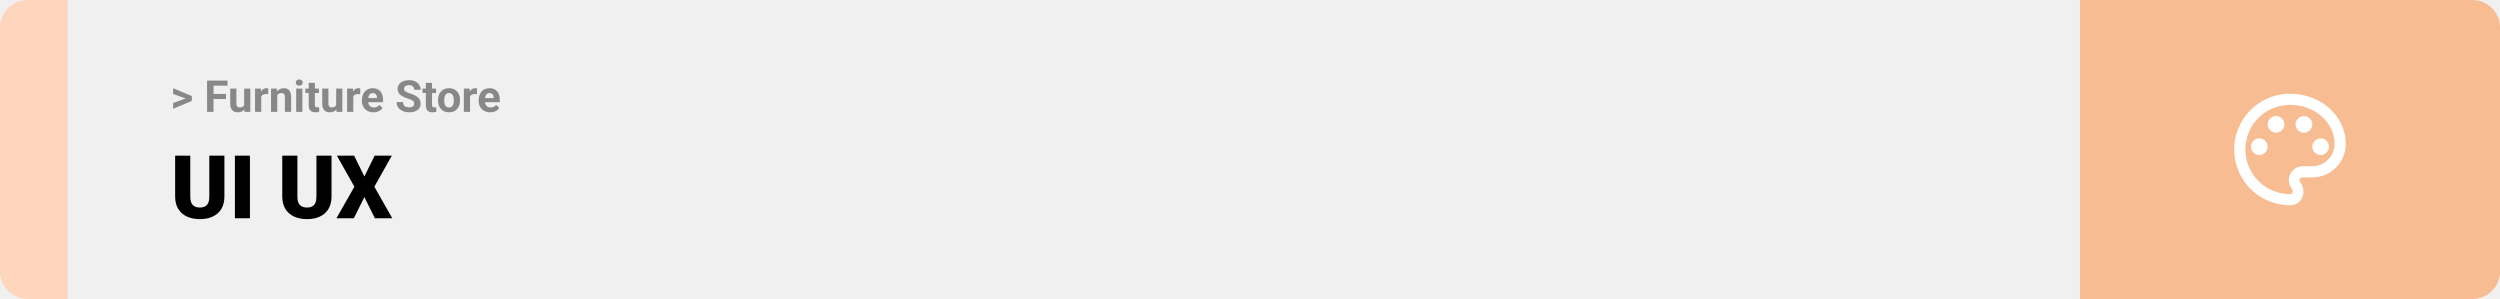
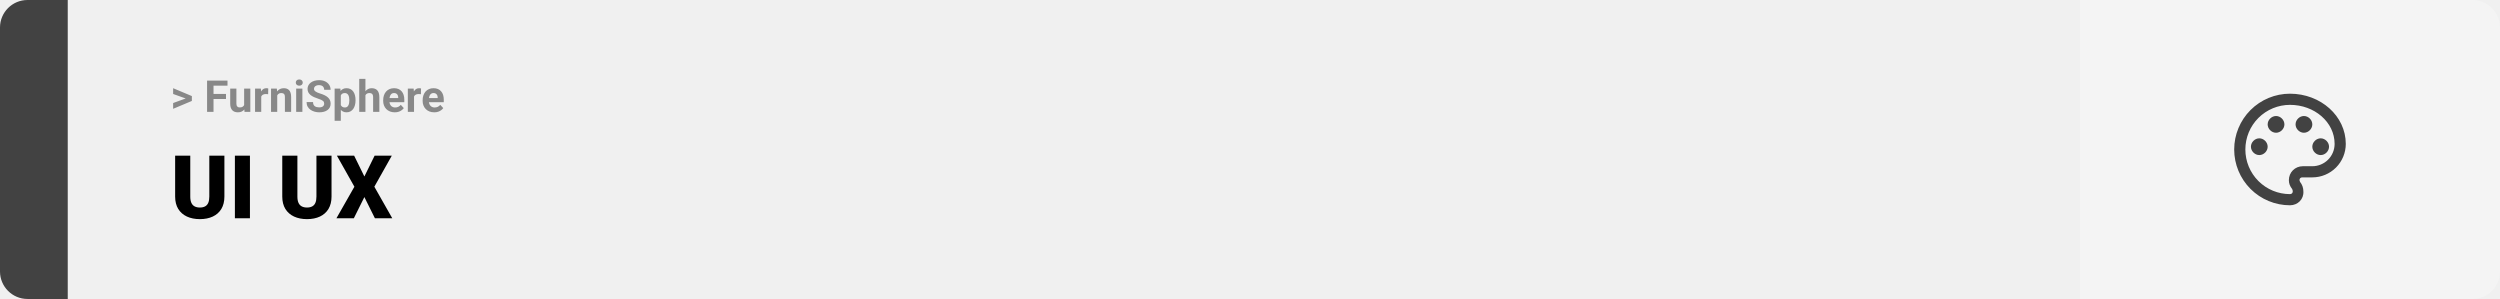
<svg xmlns="http://www.w3.org/2000/svg" width="1363" height="163" viewBox="0 0 1363 163" fill="none">
-   <path d="M0 15C0 6.716 6.716 0 15 0H37V163H15C6.716 163 0 156.284 0 148V15Z" fill="#FED6BB" />
+   <path d="M0 15C0 6.716 6.716 0 15 0H37V163H15C6.716 163 0 156.284 0 148V15Z" fill="#424242" />
  <rect width="1097" height="163" transform="translate(37)" fill="#F0F0F0" />
-   <path d="M101.906 53.922L94.394 51.238V48.086L104.602 52.375V54.637L101.906 53.922ZM94.394 56.172L101.918 53.43L104.602 52.785V55.035L94.394 59.324V56.172ZM116.414 43.938V61H112.898V43.938H116.414ZM123.211 51.227V53.969H115.453V51.227H123.211ZM124.031 43.938V46.691H115.453V43.938H124.031ZM133.102 57.965V48.32H136.477V61H133.301L133.102 57.965ZM133.477 55.363L134.473 55.34C134.473 56.184 134.375 56.969 134.18 57.695C133.984 58.414 133.691 59.039 133.301 59.57C132.91 60.094 132.418 60.504 131.824 60.801C131.23 61.09 130.531 61.234 129.727 61.234C129.109 61.234 128.539 61.148 128.016 60.977C127.5 60.797 127.055 60.52 126.68 60.145C126.312 59.762 126.023 59.273 125.812 58.68C125.609 58.078 125.508 57.355 125.508 56.512V48.32H128.883V56.535C128.883 56.91 128.926 57.227 129.012 57.484C129.105 57.742 129.234 57.953 129.398 58.117C129.562 58.281 129.754 58.398 129.973 58.469C130.199 58.539 130.449 58.574 130.723 58.574C131.418 58.574 131.965 58.434 132.363 58.152C132.77 57.871 133.055 57.488 133.219 57.004C133.391 56.512 133.477 55.965 133.477 55.363ZM142.43 51.086V61H139.055V48.32H142.23L142.43 51.086ZM146.25 48.238L146.191 51.367C146.027 51.344 145.828 51.324 145.594 51.309C145.367 51.285 145.16 51.273 144.973 51.273C144.496 51.273 144.082 51.336 143.73 51.461C143.387 51.578 143.098 51.754 142.863 51.988C142.637 52.223 142.465 52.508 142.348 52.844C142.238 53.18 142.176 53.562 142.16 53.992L141.48 53.781C141.48 52.961 141.562 52.207 141.727 51.52C141.891 50.824 142.129 50.219 142.441 49.703C142.762 49.188 143.152 48.789 143.613 48.508C144.074 48.227 144.602 48.086 145.195 48.086C145.383 48.086 145.574 48.102 145.77 48.133C145.965 48.156 146.125 48.191 146.25 48.238ZM151.148 51.027V61H147.773V48.32H150.938L151.148 51.027ZM150.656 54.215H149.742C149.742 53.277 149.863 52.434 150.105 51.684C150.348 50.926 150.688 50.281 151.125 49.75C151.562 49.211 152.082 48.801 152.684 48.52C153.293 48.23 153.973 48.086 154.723 48.086C155.316 48.086 155.859 48.172 156.352 48.344C156.844 48.516 157.266 48.789 157.617 49.164C157.977 49.539 158.25 50.035 158.438 50.652C158.633 51.27 158.73 52.023 158.73 52.914V61H155.332V52.902C155.332 52.34 155.254 51.902 155.098 51.59C154.941 51.277 154.711 51.059 154.406 50.934C154.109 50.801 153.742 50.734 153.305 50.734C152.852 50.734 152.457 50.824 152.121 51.004C151.793 51.184 151.52 51.434 151.301 51.754C151.09 52.066 150.93 52.434 150.82 52.855C150.711 53.277 150.656 53.73 150.656 54.215ZM164.859 48.32V61H161.473V48.32H164.859ZM161.262 45.016C161.262 44.523 161.434 44.117 161.777 43.797C162.121 43.477 162.582 43.316 163.16 43.316C163.73 43.316 164.188 43.477 164.531 43.797C164.883 44.117 165.059 44.523 165.059 45.016C165.059 45.508 164.883 45.914 164.531 46.234C164.188 46.555 163.73 46.715 163.16 46.715C162.582 46.715 162.121 46.555 161.777 46.234C161.434 45.914 161.262 45.508 161.262 45.016ZM173.859 48.32V50.711H166.477V48.32H173.859ZM168.305 45.191H171.68V57.18C171.68 57.547 171.727 57.828 171.82 58.023C171.922 58.219 172.07 58.355 172.266 58.434C172.461 58.504 172.707 58.539 173.004 58.539C173.215 58.539 173.402 58.531 173.566 58.516C173.738 58.492 173.883 58.469 174 58.445L174.012 60.93C173.723 61.023 173.41 61.098 173.074 61.152C172.738 61.207 172.367 61.234 171.961 61.234C171.219 61.234 170.57 61.113 170.016 60.871C169.469 60.621 169.047 60.223 168.75 59.676C168.453 59.129 168.305 58.41 168.305 57.52V45.191ZM183.281 57.965V48.32H186.656V61H183.48L183.281 57.965ZM183.656 55.363L184.652 55.34C184.652 56.184 184.555 56.969 184.359 57.695C184.164 58.414 183.871 59.039 183.48 59.57C183.09 60.094 182.598 60.504 182.004 60.801C181.41 61.09 180.711 61.234 179.906 61.234C179.289 61.234 178.719 61.148 178.195 60.977C177.68 60.797 177.234 60.52 176.859 60.145C176.492 59.762 176.203 59.273 175.992 58.68C175.789 58.078 175.688 57.355 175.688 56.512V48.32H179.062V56.535C179.062 56.91 179.105 57.227 179.191 57.484C179.285 57.742 179.414 57.953 179.578 58.117C179.742 58.281 179.934 58.398 180.152 58.469C180.379 58.539 180.629 58.574 180.902 58.574C181.598 58.574 182.145 58.434 182.543 58.152C182.949 57.871 183.234 57.488 183.398 57.004C183.57 56.512 183.656 55.965 183.656 55.363ZM192.609 51.086V61H189.234V48.32H192.41L192.609 51.086ZM196.43 48.238L196.371 51.367C196.207 51.344 196.008 51.324 195.773 51.309C195.547 51.285 195.34 51.273 195.152 51.273C194.676 51.273 194.262 51.336 193.91 51.461C193.566 51.578 193.277 51.754 193.043 51.988C192.816 52.223 192.645 52.508 192.527 52.844C192.418 53.18 192.355 53.562 192.34 53.992L191.66 53.781C191.66 52.961 191.742 52.207 191.906 51.52C192.07 50.824 192.309 50.219 192.621 49.703C192.941 49.188 193.332 48.789 193.793 48.508C194.254 48.227 194.781 48.086 195.375 48.086C195.562 48.086 195.754 48.102 195.949 48.133C196.145 48.156 196.305 48.191 196.43 48.238ZM203.625 61.234C202.641 61.234 201.758 61.078 200.977 60.766C200.195 60.445 199.531 60.004 198.984 59.441C198.445 58.879 198.031 58.227 197.742 57.484C197.453 56.734 197.309 55.938 197.309 55.094V54.625C197.309 53.664 197.445 52.785 197.719 51.988C197.992 51.191 198.383 50.5 198.891 49.914C199.406 49.328 200.031 48.879 200.766 48.566C201.5 48.246 202.328 48.086 203.25 48.086C204.148 48.086 204.945 48.234 205.641 48.531C206.336 48.828 206.918 49.25 207.387 49.797C207.863 50.344 208.223 51 208.465 51.766C208.707 52.523 208.828 53.367 208.828 54.297V55.703H198.75V53.453H205.512V53.195C205.512 52.727 205.426 52.309 205.254 51.941C205.09 51.566 204.84 51.27 204.504 51.051C204.168 50.832 203.738 50.723 203.215 50.723C202.77 50.723 202.387 50.82 202.066 51.016C201.746 51.211 201.484 51.484 201.281 51.836C201.086 52.188 200.938 52.602 200.836 53.078C200.742 53.547 200.695 54.062 200.695 54.625V55.094C200.695 55.602 200.766 56.07 200.906 56.5C201.055 56.93 201.262 57.301 201.527 57.613C201.801 57.926 202.129 58.168 202.512 58.34C202.902 58.512 203.344 58.598 203.836 58.598C204.445 58.598 205.012 58.48 205.535 58.246C206.066 58.004 206.523 57.641 206.906 57.156L208.547 58.938C208.281 59.32 207.918 59.688 207.457 60.039C207.004 60.391 206.457 60.68 205.816 60.906C205.176 61.125 204.445 61.234 203.625 61.234ZM225.82 56.535C225.82 56.23 225.773 55.957 225.68 55.715C225.594 55.465 225.43 55.238 225.188 55.035C224.945 54.824 224.605 54.617 224.168 54.414C223.73 54.211 223.164 54 222.469 53.781C221.695 53.531 220.961 53.25 220.266 52.938C219.578 52.625 218.969 52.262 218.438 51.848C217.914 51.426 217.5 50.938 217.195 50.383C216.898 49.828 216.75 49.184 216.75 48.449C216.75 47.738 216.906 47.094 217.219 46.516C217.531 45.93 217.969 45.43 218.531 45.016C219.094 44.594 219.758 44.27 220.523 44.043C221.297 43.816 222.145 43.703 223.066 43.703C224.324 43.703 225.422 43.93 226.359 44.383C227.297 44.836 228.023 45.457 228.539 46.246C229.062 47.035 229.324 47.938 229.324 48.953H225.832C225.832 48.453 225.727 48.016 225.516 47.641C225.312 47.258 225 46.957 224.578 46.738C224.164 46.52 223.641 46.41 223.008 46.41C222.398 46.41 221.891 46.504 221.484 46.691C221.078 46.871 220.773 47.117 220.57 47.43C220.367 47.734 220.266 48.078 220.266 48.461C220.266 48.75 220.336 49.012 220.477 49.246C220.625 49.48 220.844 49.699 221.133 49.902C221.422 50.105 221.777 50.297 222.199 50.477C222.621 50.656 223.109 50.832 223.664 51.004C224.594 51.285 225.41 51.602 226.113 51.953C226.824 52.305 227.418 52.699 227.895 53.137C228.371 53.574 228.73 54.07 228.973 54.625C229.215 55.18 229.336 55.809 229.336 56.512C229.336 57.254 229.191 57.918 228.902 58.504C228.613 59.09 228.195 59.586 227.648 59.992C227.102 60.398 226.449 60.707 225.691 60.918C224.934 61.129 224.086 61.234 223.148 61.234C222.305 61.234 221.473 61.125 220.652 60.906C219.832 60.68 219.086 60.34 218.414 59.887C217.75 59.434 217.219 58.855 216.82 58.152C216.422 57.449 216.223 56.617 216.223 55.656H219.75C219.75 56.188 219.832 56.637 219.996 57.004C220.16 57.371 220.391 57.668 220.688 57.895C220.992 58.121 221.352 58.285 221.766 58.387C222.188 58.488 222.648 58.539 223.148 58.539C223.758 58.539 224.258 58.453 224.648 58.281C225.047 58.109 225.34 57.871 225.527 57.566C225.723 57.262 225.82 56.918 225.82 56.535ZM237.727 48.32V50.711H230.344V48.32H237.727ZM232.172 45.191H235.547V57.18C235.547 57.547 235.594 57.828 235.688 58.023C235.789 58.219 235.938 58.355 236.133 58.434C236.328 58.504 236.574 58.539 236.871 58.539C237.082 58.539 237.27 58.531 237.434 58.516C237.605 58.492 237.75 58.469 237.867 58.445L237.879 60.93C237.59 61.023 237.277 61.098 236.941 61.152C236.605 61.207 236.234 61.234 235.828 61.234C235.086 61.234 234.438 61.113 233.883 60.871C233.336 60.621 232.914 60.223 232.617 59.676C232.32 59.129 232.172 58.41 232.172 57.52V45.191ZM238.805 54.789V54.543C238.805 53.613 238.938 52.758 239.203 51.977C239.469 51.188 239.855 50.504 240.363 49.926C240.871 49.348 241.496 48.898 242.238 48.578C242.98 48.25 243.832 48.086 244.793 48.086C245.754 48.086 246.609 48.25 247.359 48.578C248.109 48.898 248.738 49.348 249.246 49.926C249.762 50.504 250.152 51.188 250.418 51.977C250.684 52.758 250.816 53.613 250.816 54.543V54.789C250.816 55.711 250.684 56.566 250.418 57.355C250.152 58.137 249.762 58.82 249.246 59.406C248.738 59.984 248.113 60.434 247.371 60.754C246.629 61.074 245.777 61.234 244.816 61.234C243.855 61.234 243 61.074 242.25 60.754C241.508 60.434 240.879 59.984 240.363 59.406C239.855 58.82 239.469 58.137 239.203 57.355C238.938 56.566 238.805 55.711 238.805 54.789ZM242.18 54.543V54.789C242.18 55.32 242.227 55.816 242.32 56.277C242.414 56.738 242.562 57.145 242.766 57.496C242.977 57.84 243.25 58.109 243.586 58.305C243.922 58.5 244.332 58.598 244.816 58.598C245.285 58.598 245.688 58.5 246.023 58.305C246.359 58.109 246.629 57.84 246.832 57.496C247.035 57.145 247.184 56.738 247.277 56.277C247.379 55.816 247.43 55.32 247.43 54.789V54.543C247.43 54.027 247.379 53.543 247.277 53.09C247.184 52.629 247.031 52.223 246.82 51.871C246.617 51.512 246.348 51.23 246.012 51.027C245.676 50.824 245.27 50.723 244.793 50.723C244.316 50.723 243.91 50.824 243.574 51.027C243.246 51.23 242.977 51.512 242.766 51.871C242.562 52.223 242.414 52.629 242.32 53.09C242.227 53.543 242.18 54.027 242.18 54.543ZM256.266 51.086V61H252.891V48.32H256.066L256.266 51.086ZM260.086 48.238L260.027 51.367C259.863 51.344 259.664 51.324 259.43 51.309C259.203 51.285 258.996 51.273 258.809 51.273C258.332 51.273 257.918 51.336 257.566 51.461C257.223 51.578 256.934 51.754 256.699 51.988C256.473 52.223 256.301 52.508 256.184 52.844C256.074 53.18 256.012 53.562 255.996 53.992L255.316 53.781C255.316 52.961 255.398 52.207 255.562 51.52C255.727 50.824 255.965 50.219 256.277 49.703C256.598 49.188 256.988 48.789 257.449 48.508C257.91 48.227 258.438 48.086 259.031 48.086C259.219 48.086 259.41 48.102 259.605 48.133C259.801 48.156 259.961 48.191 260.086 48.238ZM267.281 61.234C266.297 61.234 265.414 61.078 264.633 60.766C263.852 60.445 263.188 60.004 262.641 59.441C262.102 58.879 261.688 58.227 261.398 57.484C261.109 56.734 260.965 55.938 260.965 55.094V54.625C260.965 53.664 261.102 52.785 261.375 51.988C261.648 51.191 262.039 50.5 262.547 49.914C263.062 49.328 263.688 48.879 264.422 48.566C265.156 48.246 265.984 48.086 266.906 48.086C267.805 48.086 268.602 48.234 269.297 48.531C269.992 48.828 270.574 49.25 271.043 49.797C271.52 50.344 271.879 51 272.121 51.766C272.363 52.523 272.484 53.367 272.484 54.297V55.703H262.406V53.453H269.168V53.195C269.168 52.727 269.082 52.309 268.91 51.941C268.746 51.566 268.496 51.27 268.16 51.051C267.824 50.832 267.395 50.723 266.871 50.723C266.426 50.723 266.043 50.82 265.723 51.016C265.402 51.211 265.141 51.484 264.938 51.836C264.742 52.188 264.594 52.602 264.492 53.078C264.398 53.547 264.352 54.062 264.352 54.625V55.094C264.352 55.602 264.422 56.07 264.562 56.5C264.711 56.93 264.918 57.301 265.184 57.613C265.457 57.926 265.785 58.168 266.168 58.34C266.559 58.512 267 58.598 267.492 58.598C268.102 58.598 268.668 58.48 269.191 58.246C269.723 58.004 270.18 57.641 270.562 57.156L272.203 58.938C271.938 59.32 271.574 59.688 271.113 60.039C270.66 60.391 270.113 60.68 269.473 60.906C268.832 61.125 268.102 61.234 267.281 61.234Z" fill="#888888" />
+   <path d="M101.906 53.922L94.394 51.238V48.086L104.602 52.375V54.637L101.906 53.922ZM94.394 56.172L101.918 53.43L104.602 52.785V55.035L94.394 59.324V56.172ZM116.414 43.938V61H112.898V43.938H116.414ZM123.211 51.227V53.969H115.453V51.227H123.211ZM124.031 43.938V46.691H115.453V43.938H124.031ZM133.102 57.965V48.32H136.477V61H133.301L133.102 57.965ZM133.477 55.363L134.473 55.34C134.473 56.184 134.375 56.969 134.18 57.695C133.984 58.414 133.691 59.039 133.301 59.57C132.91 60.094 132.418 60.504 131.824 60.801C131.23 61.09 130.531 61.234 129.727 61.234C129.109 61.234 128.539 61.148 128.016 60.977C127.5 60.797 127.055 60.52 126.68 60.145C126.312 59.762 126.023 59.273 125.812 58.68C125.609 58.078 125.508 57.355 125.508 56.512V48.32H128.883V56.535C128.883 56.91 128.926 57.227 129.012 57.484C129.105 57.742 129.234 57.953 129.398 58.117C129.562 58.281 129.754 58.398 129.973 58.469C130.199 58.539 130.449 58.574 130.723 58.574C131.418 58.574 131.965 58.434 132.363 58.152C132.77 57.871 133.055 57.488 133.219 57.004C133.391 56.512 133.477 55.965 133.477 55.363ZM142.43 51.086V61H139.055V48.32H142.23L142.43 51.086ZM146.25 48.238L146.191 51.367C146.027 51.344 145.828 51.324 145.594 51.309C145.367 51.285 145.16 51.273 144.973 51.273C144.496 51.273 144.082 51.336 143.73 51.461C143.387 51.578 143.098 51.754 142.863 51.988C142.637 52.223 142.465 52.508 142.348 52.844C142.238 53.18 142.176 53.562 142.16 53.992L141.48 53.781C141.48 52.961 141.562 52.207 141.727 51.52C141.891 50.824 142.129 50.219 142.441 49.703C142.762 49.188 143.152 48.789 143.613 48.508C144.074 48.227 144.602 48.086 145.195 48.086C145.383 48.086 145.574 48.102 145.77 48.133C145.965 48.156 146.125 48.191 146.25 48.238ZM151.148 51.027V61H147.773V48.32H150.938L151.148 51.027ZM150.656 54.215H149.742C149.742 53.277 149.863 52.434 150.105 51.684C150.348 50.926 150.688 50.281 151.125 49.75C151.562 49.211 152.082 48.801 152.684 48.52C153.293 48.23 153.973 48.086 154.723 48.086C155.316 48.086 155.859 48.172 156.352 48.344C156.844 48.516 157.266 48.789 157.617 49.164C157.977 49.539 158.25 50.035 158.438 50.652C158.633 51.27 158.73 52.023 158.73 52.914V61H155.332V52.902C155.332 52.34 155.254 51.902 155.098 51.59C154.941 51.277 154.711 51.059 154.406 50.934C154.109 50.801 153.742 50.734 153.305 50.734C152.852 50.734 152.457 50.824 152.121 51.004C151.793 51.184 151.52 51.434 151.301 51.754C151.09 52.066 150.93 52.434 150.82 52.855C150.711 53.277 150.656 53.73 150.656 54.215ZM164.859 48.32V61H161.473V48.32H164.859ZM161.262 45.016C161.262 44.523 161.434 44.117 161.777 43.797C162.121 43.477 162.582 43.316 163.16 43.316C163.73 43.316 164.188 43.477 164.531 43.797C164.883 44.117 165.059 44.523 165.059 45.016C165.059 45.508 164.883 45.914 164.531 46.234C164.188 46.555 163.73 46.715 163.16 46.715C162.582 46.715 162.121 46.555 161.777 46.234C161.434 45.914 161.262 45.508 161.262 45.016ZM176.742 56.535C176.742 56.23 176.695 55.957 176.602 55.715C176.516 55.465 176.352 55.238 176.109 55.035C175.867 54.824 175.527 54.617 175.09 54.414C174.652 54.211 174.086 54 173.391 53.781C172.617 53.531 171.883 53.25 171.188 52.938C170.5 52.625 169.891 52.262 169.359 51.848C168.836 51.426 168.422 50.938 168.117 50.383C167.82 49.828 167.672 49.184 167.672 48.449C167.672 47.738 167.828 47.094 168.141 46.516C168.453 45.93 168.891 45.43 169.453 45.016C170.016 44.594 170.68 44.27 171.445 44.043C172.219 43.816 173.066 43.703 173.988 43.703C175.246 43.703 176.344 43.93 177.281 44.383C178.219 44.836 178.945 45.457 179.461 46.246C179.984 47.035 180.246 47.938 180.246 48.953H176.754C176.754 48.453 176.648 48.016 176.438 47.641C176.234 47.258 175.922 46.957 175.5 46.738C175.086 46.52 174.562 46.41 173.93 46.41C173.32 46.41 172.812 46.504 172.406 46.691C172 46.871 171.695 47.117 171.492 47.43C171.289 47.734 171.188 48.078 171.188 48.461C171.188 48.75 171.258 49.012 171.398 49.246C171.547 49.48 171.766 49.699 172.055 49.902C172.344 50.105 172.699 50.297 173.121 50.477C173.543 50.656 174.031 50.832 174.586 51.004C175.516 51.285 176.332 51.602 177.035 51.953C177.746 52.305 178.34 52.699 178.816 53.137C179.293 53.574 179.652 54.07 179.895 54.625C180.137 55.18 180.258 55.809 180.258 56.512C180.258 57.254 180.113 57.918 179.824 58.504C179.535 59.09 179.117 59.586 178.57 59.992C178.023 60.398 177.371 60.707 176.613 60.918C175.855 61.129 175.008 61.234 174.07 61.234C173.227 61.234 172.395 61.125 171.574 60.906C170.754 60.68 170.008 60.34 169.336 59.887C168.672 59.434 168.141 58.855 167.742 58.152C167.344 57.449 167.145 56.617 167.145 55.656H170.672C170.672 56.188 170.754 56.637 170.918 57.004C171.082 57.371 171.312 57.668 171.609 57.895C171.914 58.121 172.273 58.285 172.688 58.387C173.109 58.488 173.57 58.539 174.07 58.539C174.68 58.539 175.18 58.453 175.57 58.281C175.969 58.109 176.262 57.871 176.449 57.566C176.645 57.262 176.742 56.918 176.742 56.535ZM185.812 50.758V65.875H182.438V48.32H185.566L185.812 50.758ZM193.84 54.52V54.766C193.84 55.688 193.73 56.543 193.512 57.332C193.301 58.121 192.988 58.809 192.574 59.395C192.16 59.973 191.645 60.426 191.027 60.754C190.418 61.074 189.715 61.234 188.918 61.234C188.145 61.234 187.473 61.078 186.902 60.766C186.332 60.453 185.852 60.016 185.461 59.453C185.078 58.883 184.77 58.223 184.535 57.473C184.301 56.723 184.121 55.918 183.996 55.059V54.414C184.121 53.492 184.301 52.648 184.535 51.883C184.77 51.109 185.078 50.441 185.461 49.879C185.852 49.309 186.328 48.867 186.891 48.555C187.461 48.242 188.129 48.086 188.895 48.086C189.699 48.086 190.406 48.238 191.016 48.543C191.633 48.848 192.148 49.285 192.562 49.855C192.984 50.426 193.301 51.105 193.512 51.895C193.73 52.684 193.84 53.559 193.84 54.52ZM190.453 54.766V54.52C190.453 53.98 190.406 53.484 190.312 53.031C190.227 52.57 190.086 52.168 189.891 51.824C189.703 51.48 189.453 51.215 189.141 51.027C188.836 50.832 188.465 50.734 188.027 50.734C187.566 50.734 187.172 50.809 186.844 50.957C186.523 51.105 186.262 51.32 186.059 51.602C185.855 51.883 185.703 52.219 185.602 52.609C185.5 53 185.438 53.441 185.414 53.934V55.562C185.453 56.141 185.562 56.66 185.742 57.121C185.922 57.574 186.199 57.934 186.574 58.199C186.949 58.465 187.441 58.598 188.051 58.598C188.496 58.598 188.871 58.5 189.176 58.305C189.48 58.102 189.727 57.824 189.914 57.473C190.109 57.121 190.246 56.715 190.324 56.254C190.41 55.793 190.453 55.297 190.453 54.766ZM199.23 43V61H195.855V43H199.23ZM198.75 54.215H197.824C197.832 53.332 197.949 52.52 198.176 51.777C198.402 51.027 198.727 50.379 199.148 49.832C199.57 49.277 200.074 48.848 200.66 48.543C201.254 48.238 201.91 48.086 202.629 48.086C203.254 48.086 203.82 48.176 204.328 48.355C204.844 48.527 205.285 48.809 205.652 49.199C206.027 49.582 206.316 50.086 206.52 50.711C206.723 51.336 206.824 52.094 206.824 52.984V61H203.426V52.961C203.426 52.398 203.344 51.957 203.18 51.637C203.023 51.309 202.793 51.078 202.488 50.945C202.191 50.805 201.824 50.734 201.387 50.734C200.902 50.734 200.488 50.824 200.145 51.004C199.809 51.184 199.539 51.434 199.336 51.754C199.133 52.066 198.984 52.434 198.891 52.855C198.797 53.277 198.75 53.73 198.75 54.215ZM215.227 61.234C214.242 61.234 213.359 61.078 212.578 60.766C211.797 60.445 211.133 60.004 210.586 59.441C210.047 58.879 209.633 58.227 209.344 57.484C209.055 56.734 208.91 55.938 208.91 55.094V54.625C208.91 53.664 209.047 52.785 209.32 51.988C209.594 51.191 209.984 50.5 210.492 49.914C211.008 49.328 211.633 48.879 212.367 48.566C213.102 48.246 213.93 48.086 214.852 48.086C215.75 48.086 216.547 48.234 217.242 48.531C217.938 48.828 218.52 49.25 218.988 49.797C219.465 50.344 219.824 51 220.066 51.766C220.309 52.523 220.43 53.367 220.43 54.297V55.703H210.352V53.453H217.113V53.195C217.113 52.727 217.027 52.309 216.855 51.941C216.691 51.566 216.441 51.27 216.105 51.051C215.77 50.832 215.34 50.723 214.816 50.723C214.371 50.723 213.988 50.82 213.668 51.016C213.348 51.211 213.086 51.484 212.883 51.836C212.688 52.188 212.539 52.602 212.438 53.078C212.344 53.547 212.297 54.062 212.297 54.625V55.094C212.297 55.602 212.367 56.07 212.508 56.5C212.656 56.93 212.863 57.301 213.129 57.613C213.402 57.926 213.73 58.168 214.113 58.34C214.504 58.512 214.945 58.598 215.438 58.598C216.047 58.598 216.613 58.48 217.137 58.246C217.668 58.004 218.125 57.641 218.508 57.156L220.148 58.938C219.883 59.32 219.52 59.688 219.059 60.039C218.605 60.391 218.059 60.68 217.418 60.906C216.777 61.125 216.047 61.234 215.227 61.234ZM225.727 51.086V61H222.352V48.32H225.527L225.727 51.086ZM229.547 48.238L229.488 51.367C229.324 51.344 229.125 51.324 228.891 51.309C228.664 51.285 228.457 51.273 228.27 51.273C227.793 51.273 227.379 51.336 227.027 51.461C226.684 51.578 226.395 51.754 226.16 51.988C225.934 52.223 225.762 52.508 225.645 52.844C225.535 53.18 225.473 53.562 225.457 53.992L224.777 53.781C224.777 52.961 224.859 52.207 225.023 51.52C225.188 50.824 225.426 50.219 225.738 49.703C226.059 49.188 226.449 48.789 226.91 48.508C227.371 48.227 227.898 48.086 228.492 48.086C228.68 48.086 228.871 48.102 229.066 48.133C229.262 48.156 229.422 48.191 229.547 48.238ZM236.742 61.234C235.758 61.234 234.875 61.078 234.094 60.766C233.312 60.445 232.648 60.004 232.102 59.441C231.562 58.879 231.148 58.227 230.859 57.484C230.57 56.734 230.426 55.938 230.426 55.094V54.625C230.426 53.664 230.562 52.785 230.836 51.988C231.109 51.191 231.5 50.5 232.008 49.914C232.523 49.328 233.148 48.879 233.883 48.566C234.617 48.246 235.445 48.086 236.367 48.086C237.266 48.086 238.062 48.234 238.758 48.531C239.453 48.828 240.035 49.25 240.504 49.797C240.98 50.344 241.34 51 241.582 51.766C241.824 52.523 241.945 53.367 241.945 54.297V55.703H231.867V53.453H238.629V53.195C238.629 52.727 238.543 52.309 238.371 51.941C238.207 51.566 237.957 51.27 237.621 51.051C237.285 50.832 236.855 50.723 236.332 50.723C235.887 50.723 235.504 50.82 235.184 51.016C234.863 51.211 234.602 51.484 234.398 51.836C234.203 52.188 234.055 52.602 233.953 53.078C233.859 53.547 233.812 54.062 233.812 54.625V55.094C233.812 55.602 233.883 56.07 234.023 56.5C234.172 56.93 234.379 57.301 234.645 57.613C234.918 57.926 235.246 58.168 235.629 58.34C236.02 58.512 236.461 58.598 236.953 58.598C237.562 58.598 238.129 58.48 238.652 58.246C239.184 58.004 239.641 57.641 240.023 57.156L241.664 58.938C241.398 59.32 241.035 59.688 240.574 60.039C240.121 60.391 239.574 60.68 238.934 60.906C238.293 61.125 237.562 61.234 236.742 61.234Z" fill="#888888" />
  <path d="M114.117 84.875H122.344V107.164C122.344 109.82 121.789 112.07 120.68 113.914C119.57 115.742 118.016 117.125 116.016 118.062C114.016 119 111.664 119.469 108.961 119.469C106.289 119.469 103.938 119 101.906 118.062C99.891 117.125 98.312 115.742 97.172 113.914C96.047 112.07 95.484 109.82 95.484 107.164V84.875H103.734V107.164C103.734 108.57 103.938 109.719 104.344 110.609C104.75 111.484 105.344 112.125 106.125 112.531C106.906 112.938 107.852 113.141 108.961 113.141C110.086 113.141 111.031 112.938 111.797 112.531C112.562 112.125 113.141 111.484 113.531 110.609C113.922 109.719 114.117 108.57 114.117 107.164V84.875ZM136.266 84.875V119H128.062V84.875H136.266ZM172.523 84.875H180.75V107.164C180.75 109.82 180.195 112.07 179.086 113.914C177.977 115.742 176.422 117.125 174.422 118.062C172.422 119 170.07 119.469 167.367 119.469C164.695 119.469 162.344 119 160.312 118.062C158.297 117.125 156.719 115.742 155.578 113.914C154.453 112.07 153.891 109.82 153.891 107.164V84.875H162.141V107.164C162.141 108.57 162.344 109.719 162.75 110.609C163.156 111.484 163.75 112.125 164.531 112.531C165.312 112.938 166.258 113.141 167.367 113.141C168.492 113.141 169.438 112.938 170.203 112.531C170.969 112.125 171.547 111.484 171.938 110.609C172.328 109.719 172.523 108.57 172.523 107.164V84.875ZM193.078 84.875L198.656 96.219L204.234 84.875H213.609L204.094 101.797L213.867 119H204.398L198.656 107.445L192.914 119H183.422L193.219 101.797L183.68 84.875H193.078Z" fill="black" />
-   <path d="M1134 0H1348C1356.28 0 1363 6.716 1363 15V148C1363 156.284 1356.28 163 1348 163H1134V0Z" fill="#F8BC93" />
-   <path d="M1248.5 111.917C1244.51 111.917 1240.55 111.13 1236.86 109.601C1233.17 108.073 1229.82 105.832 1226.99 103.008C1221.29 97.304 1218.08 89.567 1218.08 81.5C1218.08 73.433 1221.29 65.696 1226.99 59.992C1232.7 54.288 1240.43 51.083 1248.5 51.083C1265.23 51.083 1278.92 63.25 1278.92 78.458C1278.92 83.299 1276.99 87.941 1273.57 91.363C1270.15 94.786 1265.51 96.708 1260.67 96.708H1255.19C1254.28 96.708 1253.67 97.317 1253.67 98.229C1253.67 98.533 1253.97 98.838 1253.97 99.142C1255.19 100.662 1255.8 102.487 1255.8 104.312C1256.1 108.571 1252.76 111.917 1248.5 111.917ZM1248.5 57.167C1242.05 57.167 1235.86 59.73 1231.29 64.294C1226.73 68.857 1224.17 75.046 1224.17 81.5C1224.17 87.954 1226.73 94.143 1231.29 98.706C1235.86 103.27 1242.05 105.833 1248.5 105.833C1249.41 105.833 1250.02 105.225 1250.02 104.312C1250.02 103.704 1249.72 103.4 1249.72 103.096C1248.5 101.575 1247.89 100.054 1247.89 98.229C1247.89 93.971 1251.24 90.625 1255.5 90.625H1260.67C1263.89 90.625 1266.99 89.343 1269.27 87.061C1271.55 84.78 1272.83 81.685 1272.83 78.458C1272.83 66.596 1261.88 57.167 1248.5 57.167ZM1231.77 75.417C1234.2 75.417 1236.33 77.546 1236.33 79.979C1236.33 82.412 1234.2 84.542 1231.77 84.542C1229.34 84.542 1227.21 82.412 1227.21 79.979C1227.21 77.546 1229.34 75.417 1231.77 75.417ZM1240.9 63.25C1243.33 63.25 1245.46 65.379 1245.46 67.812C1245.46 70.246 1243.33 72.375 1240.9 72.375C1238.46 72.375 1236.33 70.246 1236.33 67.812C1236.33 65.379 1238.46 63.25 1240.9 63.25ZM1256.1 63.25C1258.54 63.25 1260.67 65.379 1260.67 67.812C1260.67 70.246 1258.54 72.375 1256.1 72.375C1253.67 72.375 1251.54 70.246 1251.54 67.812C1251.54 65.379 1253.67 63.25 1256.1 63.25ZM1265.23 75.417C1267.66 75.417 1269.79 77.546 1269.79 79.979C1269.79 82.412 1267.66 84.542 1265.23 84.542C1262.8 84.542 1260.67 82.412 1260.67 79.979C1260.67 77.546 1262.8 75.417 1265.23 75.417Z" fill="white" />
+   <path d="M1134 0H1348C1356.28 0 1363 6.716 1363 15V148C1363 156.284 1356.28 163 1348 163H1134V0Z" fill="#F4F4F4" />
+   <path d="M1248.5 111.917C1244.51 111.917 1240.55 111.13 1236.86 109.601C1233.17 108.073 1229.82 105.832 1226.99 103.008C1221.29 97.304 1218.08 89.567 1218.08 81.5C1218.08 73.433 1221.29 65.696 1226.99 59.992C1232.7 54.288 1240.43 51.083 1248.5 51.083C1265.23 51.083 1278.92 63.25 1278.92 78.458C1278.92 83.299 1276.99 87.941 1273.57 91.363C1270.15 94.786 1265.51 96.708 1260.67 96.708H1255.19C1254.28 96.708 1253.67 97.317 1253.67 98.229C1253.67 98.533 1253.97 98.838 1253.97 99.142C1255.19 100.662 1255.8 102.487 1255.8 104.312C1256.1 108.571 1252.76 111.917 1248.5 111.917ZM1248.5 57.167C1242.05 57.167 1235.86 59.73 1231.29 64.294C1226.73 68.857 1224.17 75.046 1224.17 81.5C1224.17 87.954 1226.73 94.143 1231.29 98.706C1235.86 103.27 1242.05 105.833 1248.5 105.833C1249.41 105.833 1250.02 105.225 1250.02 104.312C1250.02 103.704 1249.72 103.4 1249.72 103.096C1248.5 101.575 1247.89 100.054 1247.89 98.229C1247.89 93.971 1251.24 90.625 1255.5 90.625H1260.67C1263.89 90.625 1266.99 89.343 1269.27 87.061C1271.55 84.78 1272.83 81.685 1272.83 78.458C1272.83 66.596 1261.88 57.167 1248.5 57.167ZM1231.77 75.417C1234.2 75.417 1236.33 77.546 1236.33 79.979C1236.33 82.412 1234.2 84.542 1231.77 84.542C1229.34 84.542 1227.21 82.412 1227.21 79.979C1227.21 77.546 1229.34 75.417 1231.77 75.417ZM1240.9 63.25C1243.33 63.25 1245.46 65.379 1245.46 67.812C1245.46 70.246 1243.33 72.375 1240.9 72.375C1238.46 72.375 1236.33 70.246 1236.33 67.812C1236.33 65.379 1238.46 63.25 1240.9 63.25ZM1256.1 63.25C1258.54 63.25 1260.67 65.379 1260.67 67.812C1260.67 70.246 1258.54 72.375 1256.1 72.375C1253.67 72.375 1251.54 70.246 1251.54 67.812C1251.54 65.379 1253.67 63.25 1256.1 63.25ZM1265.23 75.417C1267.66 75.417 1269.79 77.546 1269.79 79.979C1269.79 82.412 1267.66 84.542 1265.23 84.542C1262.8 84.542 1260.67 82.412 1260.67 79.979C1260.67 77.546 1262.8 75.417 1265.23 75.417Z" fill="#424242" />
</svg>
